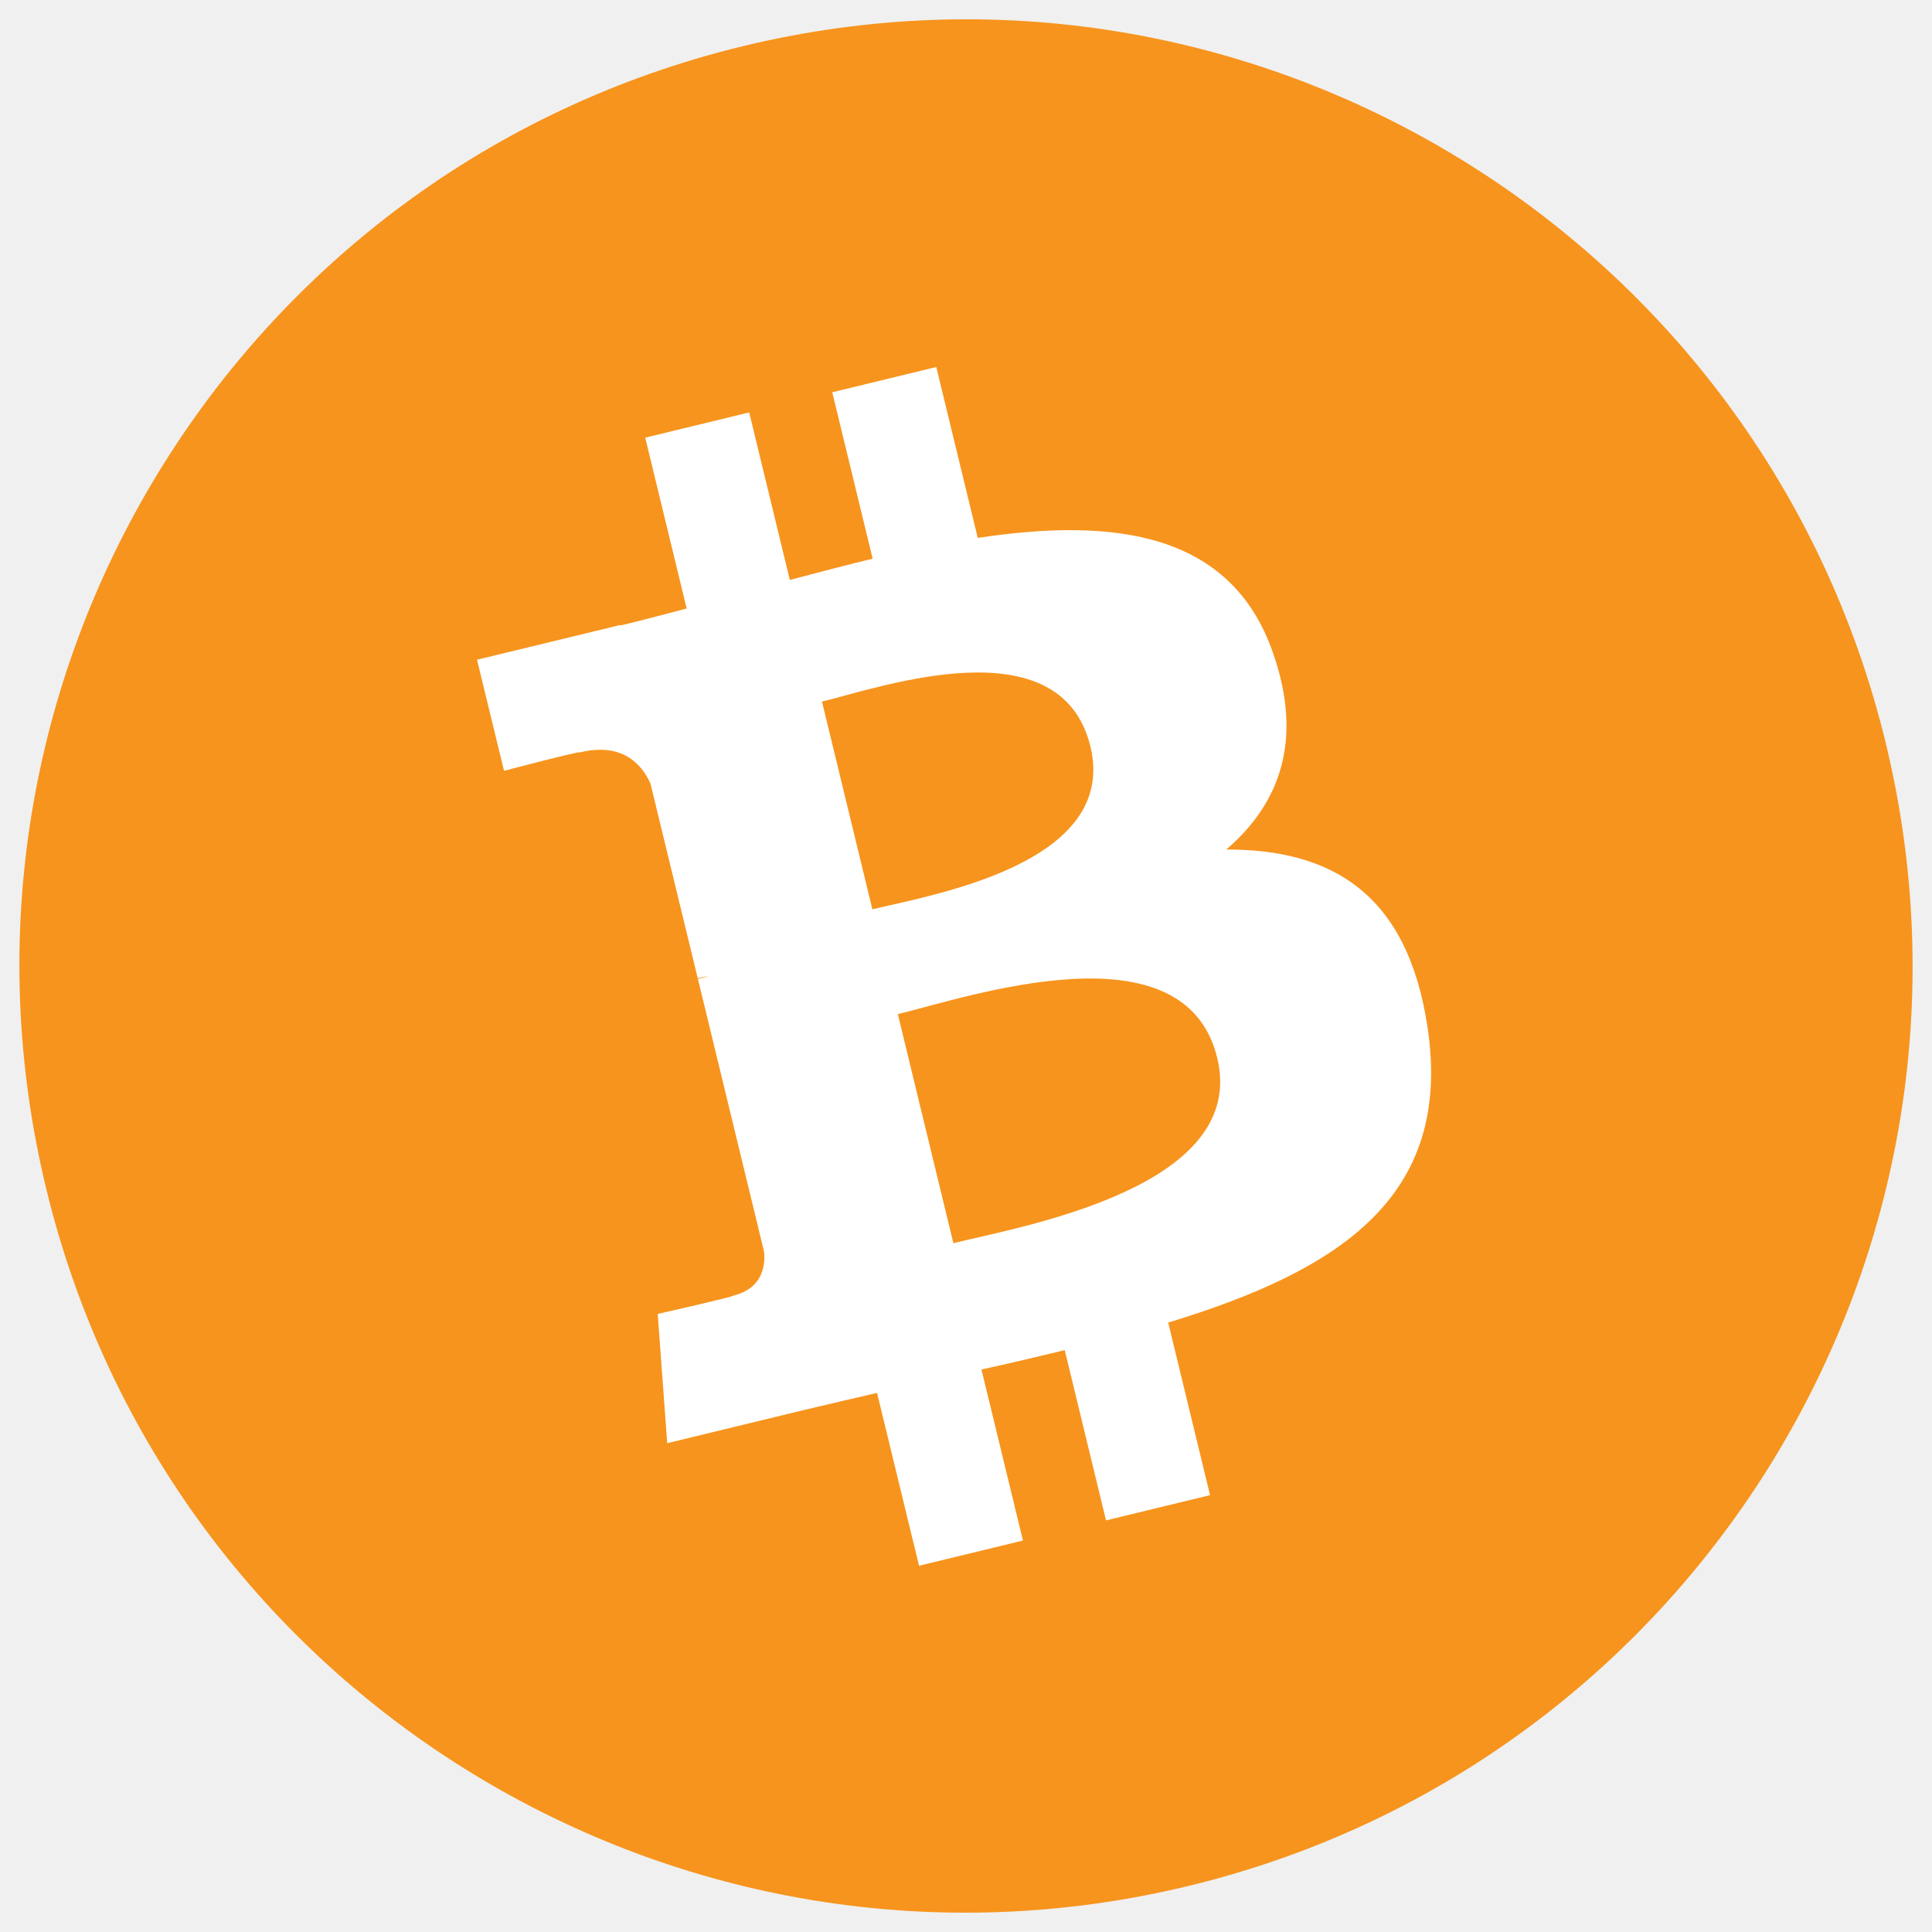
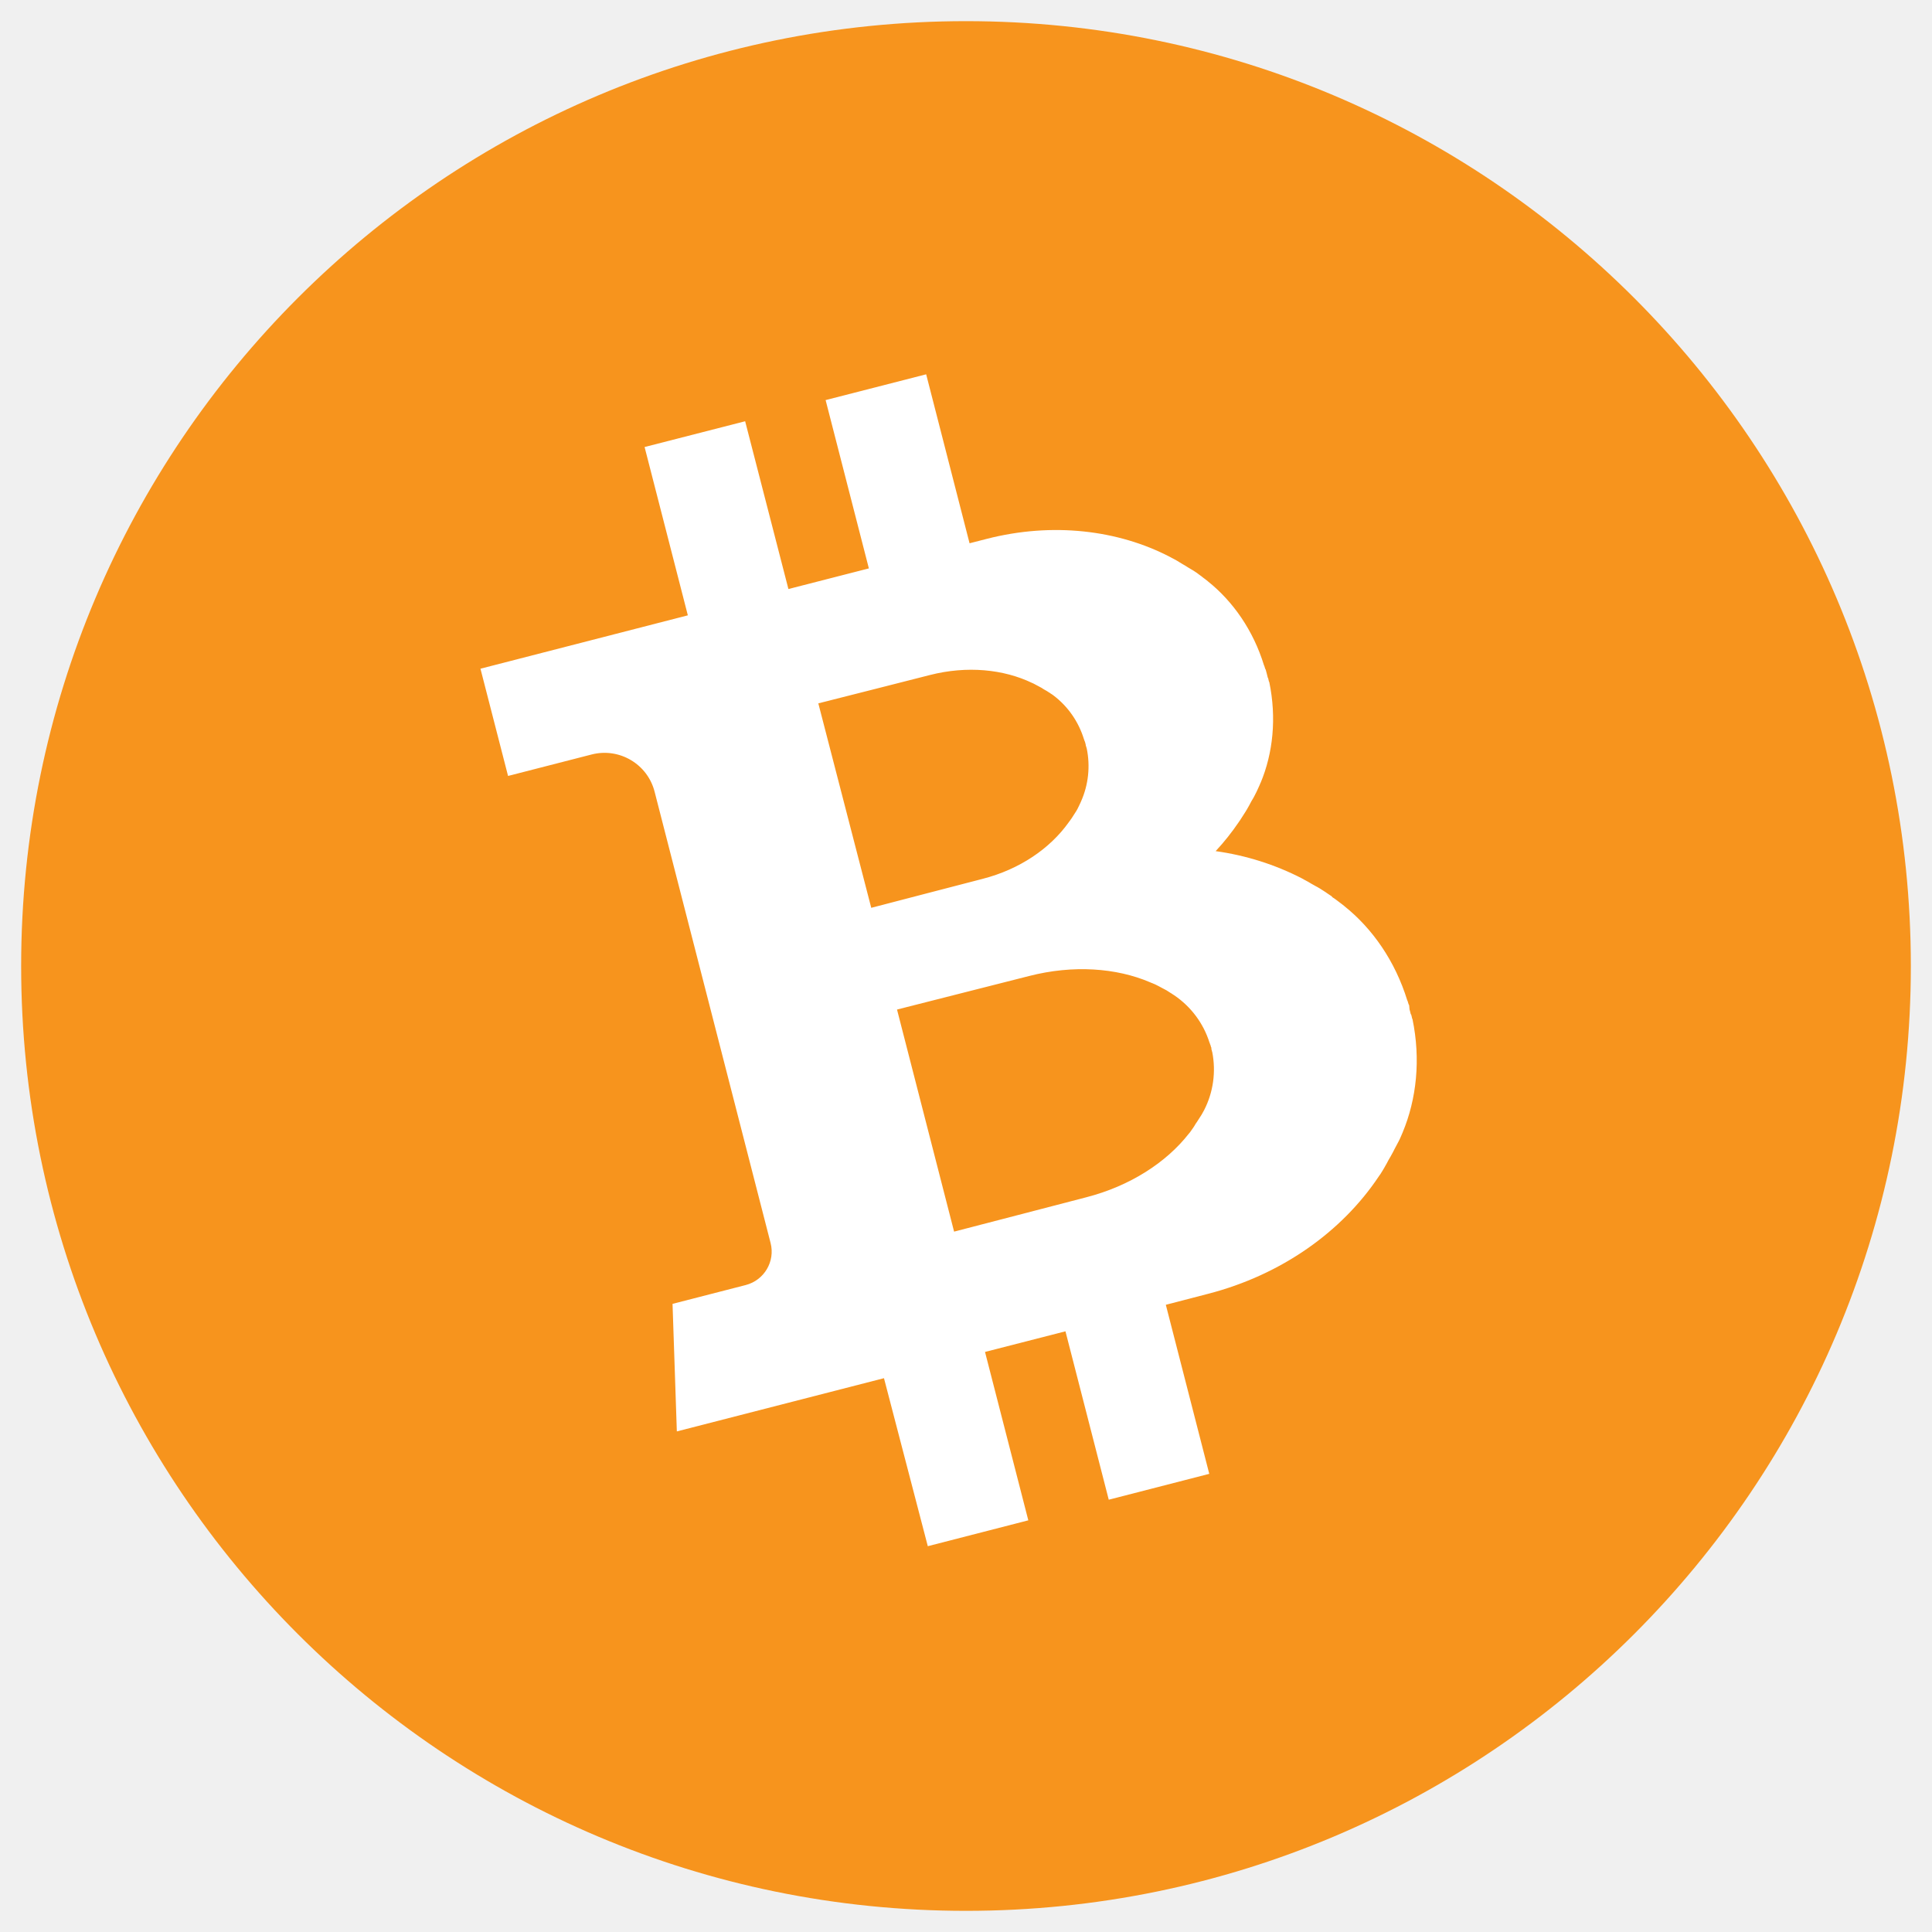
- <svg xmlns="http://www.w3.org/2000/svg" version="1.1" id="Layer_1" x="0px" y="0px" width="833px" height="833px" viewBox="0 0 833 833" enable-background="new 0 0 833 833" xml:space="preserve">
-   <g id="g16_1_" transform="scale(0.015625)">
-     <path id="coin_1_" fill="#F7941D" d="M52034.1,20498.1c3401.9,14016.2-5203.4,28137.2-19221.4,31539.1   C18800.1,55437.1,4678.6,46831.1,1278.8,32814.9C-2125.3,18797.8,6479.5,4676.1,20493.5,1275.6   C34510.4-2126.7,48631.8,6481,52034.1,20498.1L52034.1,20498.1z" />
-     <path id="symbol_1_" fill="#FFFFFF" d="M35128.4,18016.9c-1151.9-3320.4-4363.6-3748-8147.8-3173.4l-1144.7-4715.9l-2870.5,696.9   l1114.6,4591.7c-754.5,183.3-1522.4,385.4-2285.2,586.5l-1121.2-4622.2l-2869,696.2l1143.1,4714.8   c-618.3,163.5-1226,323.2-1821,467.9l-3.9-14.5l-3959.6,959.5l744.9,3065.8c0,0,2110-555,2084.2-507.4   c1162.9-281.8,1705.1,301.4,1956.5,857l1304.1,5372.5c80.4-19,185.8-41.1,308.2-53.7c-95.7,23.3-198.2,47.6-303.1,73.9   l1825.9,7526.4c37.9,378.2-35.7,1013.9-847.7,1212.6c44.5,23.7-2086.8,505.8-2086.8,505.8l261.7,3566.5l3735.6-906.7   c695.5-167.8,1382.2-322.2,2054.7-480.8l1158.7,4769.2l2867.6-695.5l-1145.3-4719.2c791.3-174.8,1554.7-353.4,2298.5-534.7   l1138.8,4697.8l2870.5-696.9l-1154.6-4761.5c4758.8-1448.1,7841.4-3483.8,7161-8117.5c-546.9-3731.5-2658.9-4943.1-5558.1-4936.1   C35297.6,22191.3,35975.7,20445.7,35128.4,18016.9L35128.4,18016.9z M33587.7,29190.1c866.5,3564-5335,4639.8-7279.8,5113.8   l-1533-6319.6C26720.7,27512.4,32685.5,25472.4,33587.7,29190.1z M30088.7,20598.2c786.1,3243.1-4395.7,4100.1-6016.1,4493.4   L22681.8,19360C24302.2,18966.5,29267.4,17215.9,30088.7,20598.2z" />
+ <svg xmlns="http://www.w3.org/2000/svg" version="1.1" id="Layer_1" x="0px" y="0px" width="833px" height="833px" viewBox="0 0 833 833" style="enable-background:new 0 0 833 833;" xml:space="preserve">
+   <style type="text/css">
+ 	.st0{fill:#F7941D;}
+ 	.st1{fill:#FFFFFF;}
+ </style>
+   <g>
+     <circle class="st0" cx="416.5" cy="416.5" r="407.379" />
+     <path class="st1" d="M607.571,433.421L607.344,433l-0.038-0.07c-0.138-0.424-0.24-0.867-0.397-1.326l-0.019-0.035l-0.019-0.035   l-0.019-0.035l-0.019-0.035l-0.019-0.035l-0.019-0.035l-0.038-0.07c-5.218-16.926-15.004-30.987-27.21-40.712l-0.019-0.035   c-0.383-0.292-0.785-0.618-1.169-0.91l-0.529-0.394l-0.383-0.292l-0.165-0.138l-0.364-0.257l-0.165-0.138l-0.364-0.257   l-0.165-0.138l-0.383-0.292l-0.2-0.119l-0.383-0.292l-0.2-0.119l-0.418-0.273l-0.2-0.119l-0.243-0.367l-0.219-0.154l-0.418-0.273   l-0.219-0.154l-0.418-0.273l-0.219-0.154l-0.418-0.273l-0.219-0.154l-0.437-0.308l-0.219-0.154l-0.472-0.289l-0.219-0.154   l-0.472-0.289l-0.219-0.154l-0.472-0.289l-0.219-0.154l-0.472-0.289l-0.254-0.135l-0.472-0.289l-0.254-0.135l-0.508-0.27   l-0.254-0.135l-0.526-0.305l-0.254-0.135l-0.526-0.305l-0.254-0.135l-0.526-0.305l-0.273-0.17l-0.526-0.305l-0.273-0.17   l-0.561-0.286l-0.273-0.17l-0.561-0.286l-0.381-0.203l-0.019-0.035c-0.273-0.17-0.561-0.286-0.834-0.456   c-11.647-5.997-24.232-9.951-37.197-11.753c3.645-3.908,6.96-8.092,9.966-12.516l0.478-0.71l0.035-0.019l0.221-0.346l0.289-0.472   l0.154-0.219l0.289-0.472l0.154-0.219l0.289-0.472l0.154-0.219l0.289-0.472l0.154-0.219l0.289-0.472l0.154-0.219l0.254-0.453   l0.154-0.219l0.254-0.453l0.119-0.2l0.254-0.453l0.119-0.2l0.254-0.453l0.119-0.2l0.219-0.435l0.119-0.2l0.219-0.435l0.119-0.2   l0.219-0.435l0.119-0.2l0.238-0.399l0.119-0.2l0.238-0.399l0.119-0.2l0.203-0.381l0.119-0.2l0.203-0.381l0.084-0.181l0.203-0.381   l0.084-0.181l0.203-0.381l0.084-0.181l0.203-0.381l0.084-0.181l0.167-0.362l0.084-0.181l0.167-0.362l0.084-0.181l0.167-0.362   l0.084-0.181l0.184-0.416l0.251-0.543c0.184-0.416,0.332-0.812,0.516-1.228l0.035-0.019c5.374-12.805,6.931-27.992,3.756-43.393   l-0.019-0.035l-0.038-0.071l-0.019-0.035l-0.019-0.035l-0.019-0.035l-0.019-0.035l-0.019-0.035l-0.019-0.035   c-0.084-0.408-0.167-0.815-0.286-1.204l-0.003-0.089l-0.019-0.035l-0.019-0.035l-0.019-0.035l0.019,0.035l-0.17-0.316   c-0.124-0.567-0.248-1.134-0.426-1.717c-0.124-0.567-0.302-1.15-0.461-1.698l-0.208-0.386l-0.038-0.07   c-0.119-0.389-0.237-0.777-0.356-1.166l-0.019-0.035l-0.019-0.035l-0.019-0.035l-0.019-0.035l-0.019-0.035l-0.019-0.035   l-0.019-0.035c-4.609-15.037-13.331-27.542-24.203-36.219l-0.019-0.035c-0.329-0.275-0.694-0.532-1.023-0.807l-0.456-0.343   l-0.364-0.257l-0.165-0.138l-0.31-0.24l-0.165-0.138l-0.31-0.24l-0.165-0.138l-0.346-0.221l-0.165-0.138l-0.364-0.257l-0.165-0.138   l-0.364-0.257l-0.165-0.138l-0.364-0.257l-0.2-0.119l-0.364-0.257l-0.2-0.119l-0.364-0.257l-0.2-0.119l-0.399-0.238l-0.2-0.119   l-0.399-0.238l-0.2-0.119l-0.399-0.238l-0.2-0.119l-0.399-0.238l-0.2-0.119l-0.418-0.273l-0.2-0.119l-0.418-0.273l-0.2-0.119   l-0.453-0.254l-0.2-0.119l-0.453-0.254l-0.219-0.154l-0.453-0.254l-0.219-0.154l-0.453-0.254l-0.219-0.154l-0.472-0.289   l-0.254-0.135l-0.472-0.289l-0.254-0.135l-0.507-0.27l-0.254-0.135l-0.507-0.27l-0.362-0.167l-0.019-0.035l-0.761-0.405   c-22.247-11.562-50.51-15.043-78.947-7.748l-7.397,1.899l-18.71-72.853l-43.355,11.115l18.648,72.57l-34.684,8.892l-18.659-72.338   l-43.355,11.115l18.648,72.57l-89.415,23.008l11.898,46.238l36.028-9.254c11.927-3.07,24.127,4.123,27.162,16.068l0,0   l50.003,194.563c2.059,7.945-2.761,16.061-10.706,18.12l-31.569,8.121l1.855,54.994l89.31-22.951l18.894,72.437l43.336-11.151   l-18.667-72.605l34.684-8.892l18.667,72.605l43.336-11.151l-18.729-72.888c7.343-1.916,13.66-3.55,18.03-4.681   c32.047-8.242,57.961-27.035,73.643-50.458l0.529-0.783l0.035-0.019l0.257-0.364l0.34-0.545l0.17-0.273l0.34-0.545l0.17-0.273   l0.305-0.526l0.17-0.273l0.305-0.526l0.135-0.254l0.305-0.526l0.135-0.254l0.305-0.526l0.135-0.254l0.27-0.507l0.135-0.254   l0.27-0.507l0.135-0.254l0.289-0.472l0.135-0.254l0.289-0.472l0.135-0.254l0.254-0.453l0.135-0.254l0.254-0.453l0.135-0.254   l0.254-0.453l0.1-0.235l0.254-0.453l0.1-0.235l0.219-0.435l0.119-0.2l0.219-0.435l0.119-0.2l0.219-0.435l0.119-0.2l0.219-0.435   l0.119-0.2l0.219-0.435l0.119-0.2l0.219-0.435l0.119-0.2l0.184-0.416l0.119-0.2l0.184-0.416l0.084-0.181l0.2-0.47l0.267-0.597   c0.2-0.47,0.419-0.904,0.583-1.355l0.016-0.054c6.003-14.412,7.825-31.461,4.234-48.811l-0.019-0.035l-0.019-0.035l-0.019-0.035   l-0.019-0.035l-0.019-0.035l-0.019-0.035l-0.019-0.035l-0.019-0.035c-0.103-0.443-0.205-0.885-0.308-1.328l-0.003-0.089   l-0.019-0.035l-0.019-0.035l-0.019-0.035l-0.019-0.035l-0.019-0.035l-0.019-0.035l-0.019-0.035l-0.019-0.035l-0.019-0.035   l-0.019-0.035l-0.019-0.035l-0.019-0.035l-0.019-0.035l-0.076-0.14c-0.162-0.637-0.289-1.293-0.486-1.911   C607.703,434.844,607.611,434.169,607.571,433.421z M352.828,303.257c7.397-1.899,37.98-9.58,48.066-12.203   c16.033-4.104,31.827-2.511,44.168,3.429l0.416,0.184l0,0l0.181,0.084l0.254,0.135l0.127,0.068l0.254,0.135l0.127,0.068   l0.254,0.135l0.127,0.068l0.254,0.135l0.127,0.068l0.254,0.135l0.127,0.068l0.254,0.135l0.127,0.068l0.254,0.135l0.127,0.068   l0.254,0.135l0.127,0.068l0.254,0.135l0.127,0.068l0.219,0.154l0.127,0.068l0.219,0.154l0.127,0.068l0.219,0.154l0.127,0.068   l0.2,0.119l0.127,0.068l0.2,0.119l0.127,0.068l0.2,0.119l0.127,0.068l0.2,0.119l0.127,0.068l0.2,0.119l0.092,0.086l0.2,0.119   l0.073,0.051l0.2,0.119l0.073,0.051l0.2,0.119l0.073,0.051l0.2,0.119l0.073,0.051l0.165,0.138l0.073,0.051l0.2,0.119l0.273,0.17   c0.2,0.119,0.383,0.292,0.583,0.41l0,0c6.313,4.749,10.937,11.404,13.252,18.985l0,0l0.057,0.105   c0.059,0.194,0.138,0.424,0.197,0.618l0.019,0.035l0.113,0.211c0.081,0.319,0.178,0.583,0.259,0.902s0.143,0.602,0.173,0.993   l0.113,0.211l0.019,0.035c0.024,0.213,0.084,0.408,0.162,0.637l0.057,0.105l0,0c1.624,7.726,0.762,15.795-2.463,23.007l0,0   l-0.284,0.651l-0.151,0.308l-0.119,0.2l-0.032,0.108l-0.084,0.181l-0.032,0.108l-0.119,0.2l-0.032,0.108l-0.119,0.2l-0.032,0.108   l-0.119,0.2l-0.032,0.108l-0.119,0.2l-0.032,0.108l-0.119,0.2l-0.032,0.108l-0.119,0.2l-0.068,0.127l-0.119,0.2l-0.068,0.127   l-0.119,0.2l-0.068,0.127l-0.119,0.2L463.855,350l-0.154,0.219l-0.068,0.127l-0.154,0.219l-0.068,0.127l-0.154,0.219l-0.068,0.127   l-0.154,0.219l-0.068,0.127l-0.154,0.219l-0.068,0.127l-0.154,0.219l-0.068,0.127l-0.154,0.219l-0.068,0.127l-0.154,0.219   l-0.068,0.127l-0.189,0.238l-0.068,0.127l-0.189,0.238l-0.068,0.127l-0.189,0.237l-0.068,0.127l-0.189,0.238l-0.138,0.165l0,0   l-0.257,0.364c-7.973,11.172-21.04,20.197-37.073,24.301c-10.104,2.587-40.607,10.587-48.004,12.486L352.828,303.257z    M522.297,452.434l0.113,0.211l0.019,0.035c0.043,0.248,0.102,0.443,0.146,0.691l0,0l0.019,0.035l0,0l0,0l0.019,0.035l0.019,0.035   l0.019,0.035l0,0c1.702,8.544,0.489,17.39-3.486,25.142l0,0l-0.389,0.707l-0.186,0.327l-0.135,0.254l-0.068,0.127l-0.119,0.2   l-0.068,0.127l-0.119,0.2l-0.068,0.127l-0.154,0.219l-0.068,0.127l-0.154,0.219l-0.068,0.127l-0.154,0.219l-0.068,0.127   l-0.154,0.219l-0.068,0.127l-0.154,0.219l-0.068,0.127l-0.154,0.219l-0.068,0.127l-0.154,0.219l-0.068,0.127l-0.154,0.219   l-0.068,0.127l-0.154,0.219l-0.068,0.127l-0.189,0.238l-0.068,0.127l-0.189,0.238l-0.068,0.127l-0.17,0.273l-0.068,0.127   l-0.17,0.273l-0.068,0.127l-0.17,0.273l-0.103,0.146l-0.17,0.273l-0.103,0.146l-0.205,0.292l-0.103,0.146l-0.205,0.292   l-0.103,0.146l-0.205,0.292l-0.103,0.146l-0.205,0.292l-0.103,0.146l-0.205,0.292l-0.173,0.184l0,0l-0.327,0.402   c-9.685,12.365-25.303,22.537-44.272,27.407c-11.962,3.089-48.109,12.543-56.904,14.787l-24.608-95.751   c8.776-2.28,45.023-11.38,56.985-14.469c18.97-4.87,37.593-3.488,51.991,2.658l0.47,0.2l0,0l0.235,0.1l0.343,0.132l0.162,0.049   l0.308,0.151l0.162,0.049l0.308,0.151l0.162,0.049l0.308,0.151l0.127,0.068l0.308,0.151l0.127,0.068l0.308,0.151l0.127,0.068   l0.308,0.151l0.127,0.068l0.254,0.135l0.127,0.068l0.254,0.135l0.127,0.068l0.254,0.135l0.127,0.068l0.254,0.135l0.127,0.068   l0.254,0.135l0.127,0.068l0.254,0.135l0.127,0.068l0.254,0.135l0.127,0.068l0.254,0.135l0.127,0.068l0.254,0.135l0.127,0.068   l0.219,0.154l0.127,0.068l0.219,0.154l0.127,0.068l0.219,0.154l0.127,0.068l0.219,0.154l0.127,0.068l0.219,0.154l0.127,0.068   l0.2,0.119l0.127,0.068l0.219,0.154l0.292,0.205c0.219,0.154,0.472,0.289,0.691,0.443l0,0c7.21,4.901,12.562,12.068,15.165,20.353   l0,0l0.076,0.14c0.078,0.229,0.138,0.424,0.216,0.653l0.019,0.035l0.113,0.211c0.081,0.319,0.162,0.637,0.262,0.991   C522.325,451.56,522.354,451.951,522.297,452.434L522.297,452.434z" />
  </g>
</svg>
